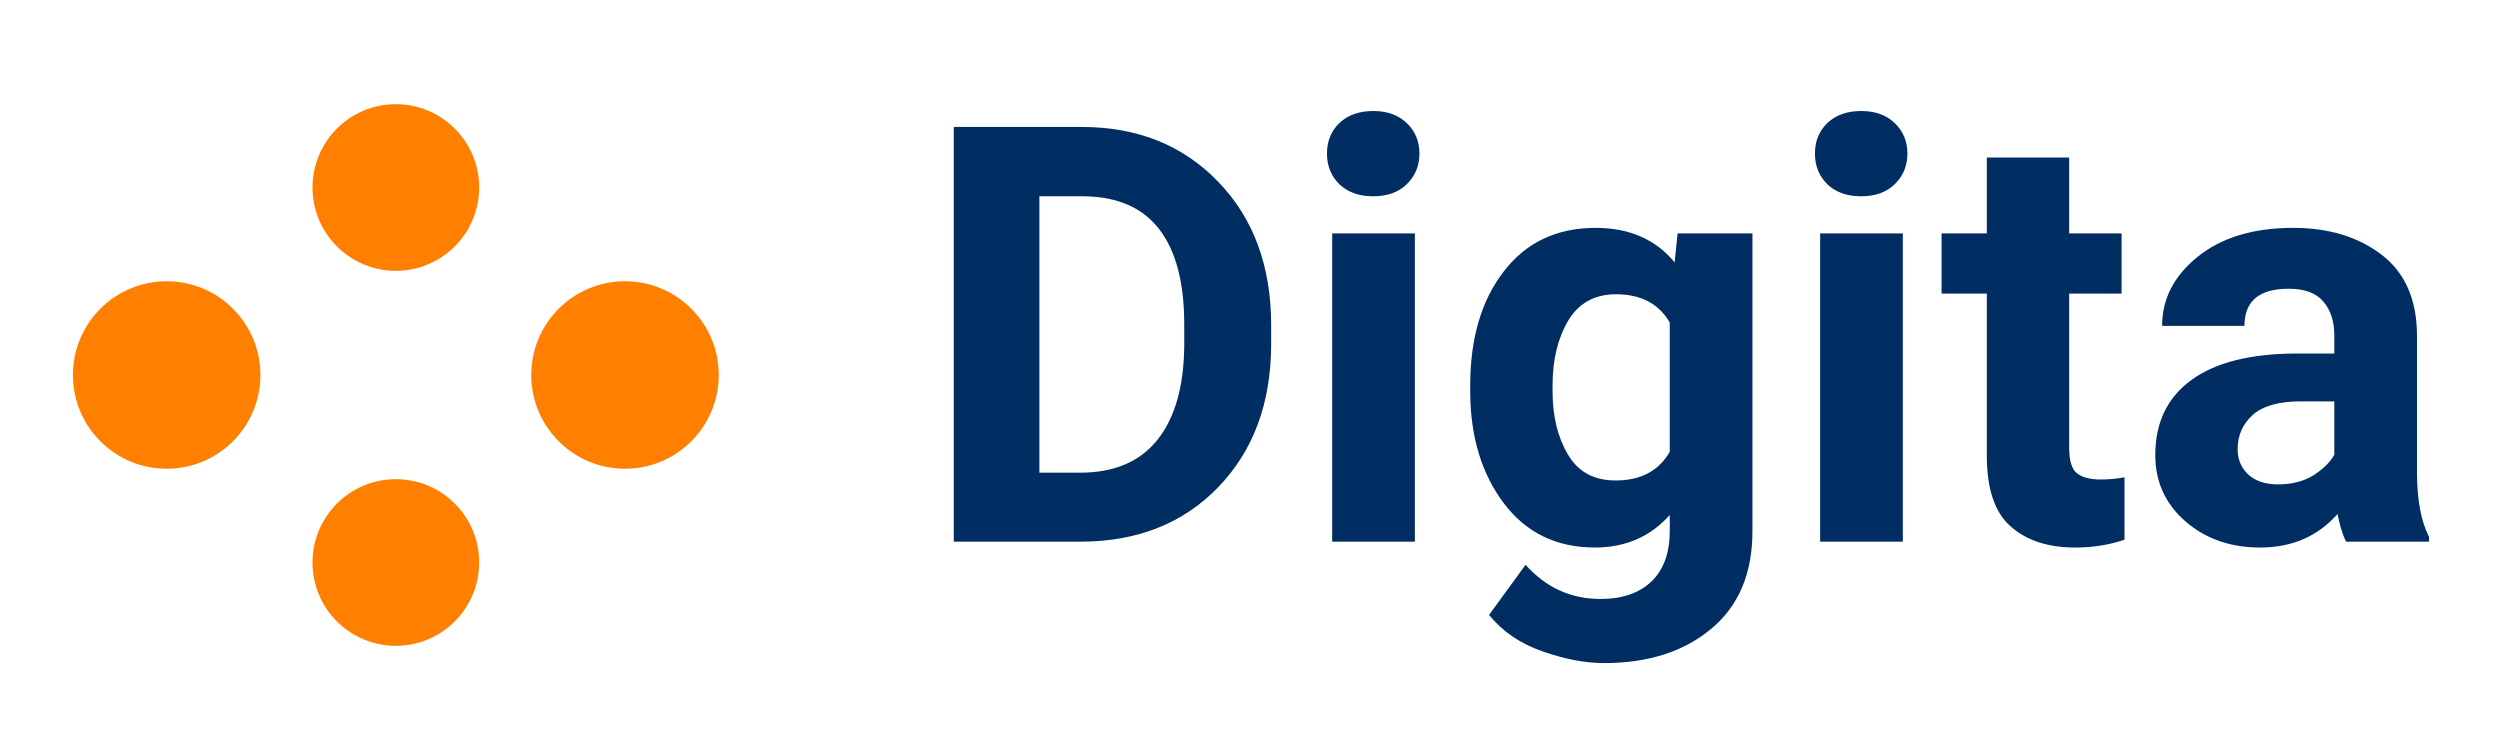
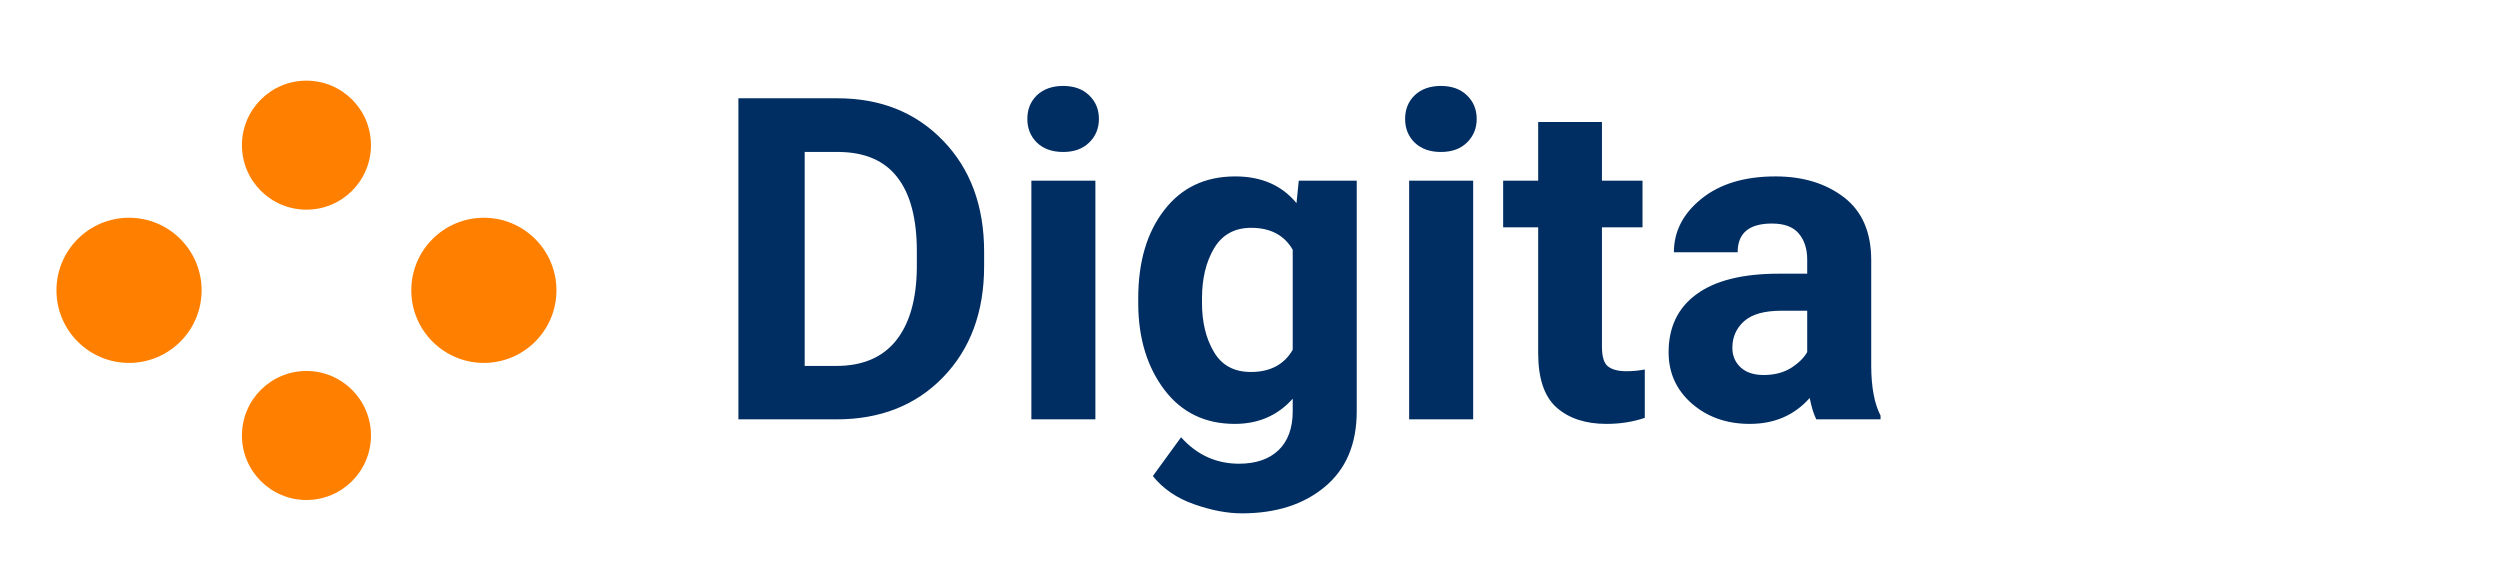
- <svg xmlns="http://www.w3.org/2000/svg" viewBox="8 12 120 36">
+ <svg xmlns="http://www.w3.org/2000/svg" viewBox="8 12 155 36">
  <g>
    <circle cx="16" cy="30" r="4.5" fill="#FF8000" />
    <circle cx="27" cy="21" r="4" fill="#FF8000" />
    <circle cx="38" cy="30" r="4.5" fill="#FF8000" />
    <circle cx="27" cy="39" r="4" fill="#FF8000" />
  </g>
  <text x="52" y="38" font-family="-apple-system, BlinkMacSystemFont, 'Segoe UI', Roboto, sans-serif" font-size="28" font-weight="700" fill="#002D62">Digita</text>
</svg>
